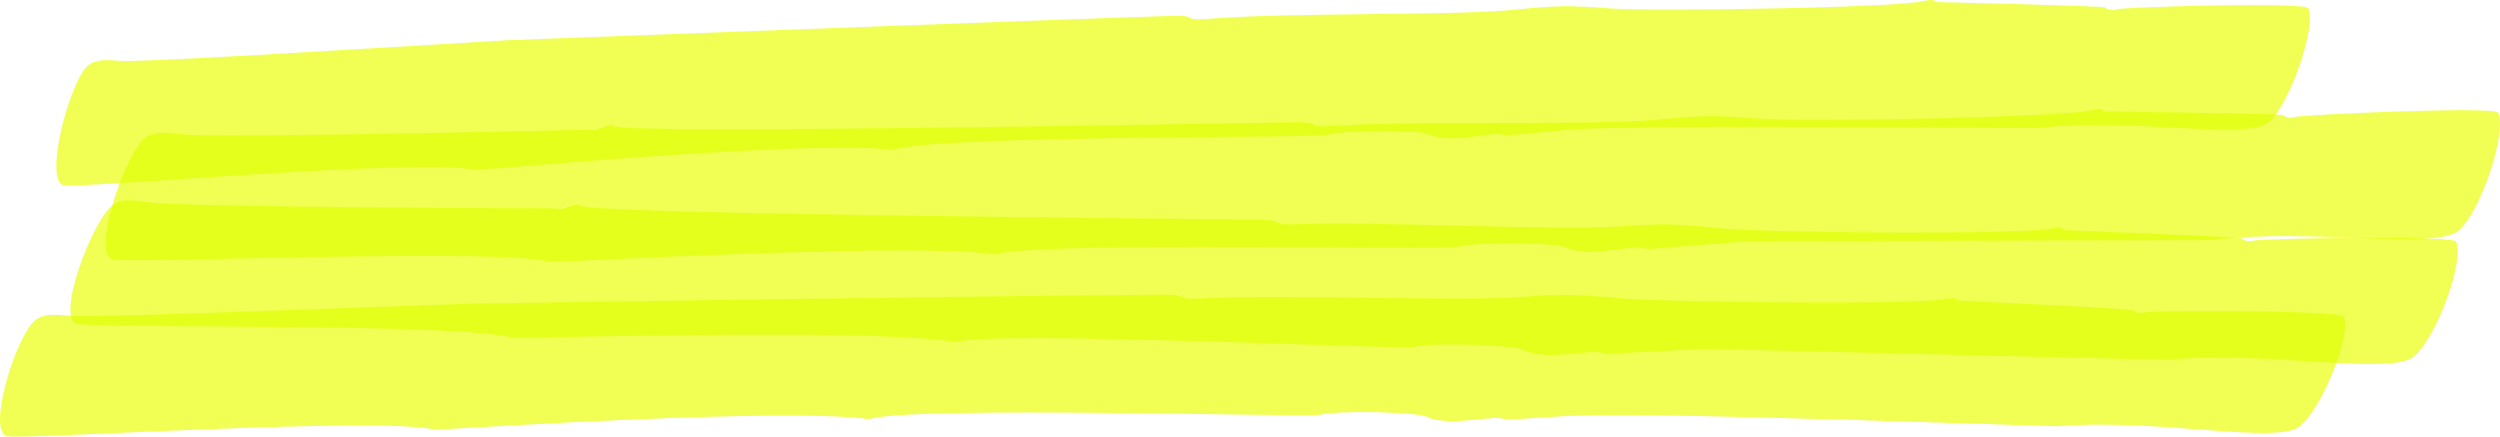
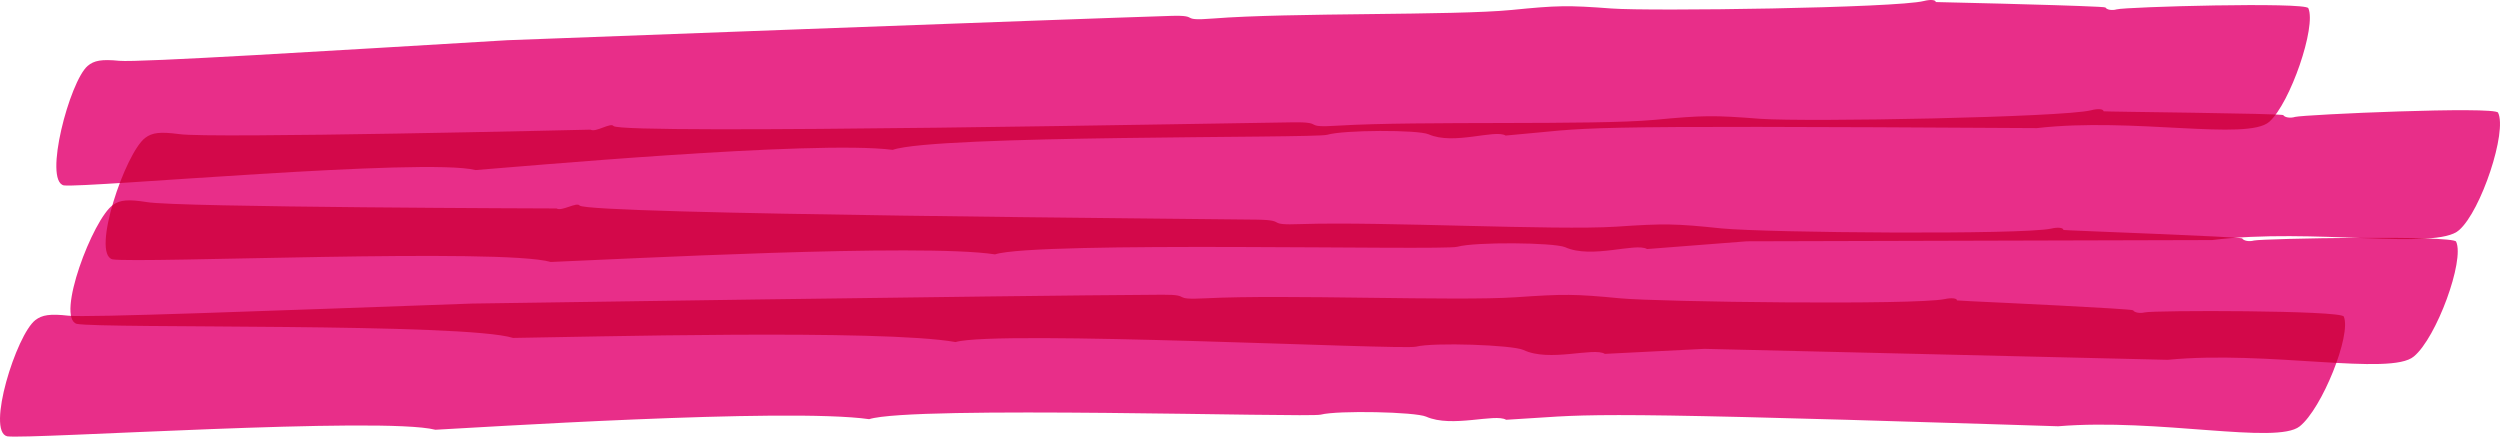
<svg xmlns="http://www.w3.org/2000/svg" preserveAspectRatio="xMidYMid meet" viewBox="0 0 355 62">
-   <g fill="#F1FF54" fill-rule="evenodd">
+   <g fill="#e82e89" fill-rule="evenodd">
    <path d="M67.54 24.149c-7.194-1.794-55.38 2.569-58.48 2.176-2.913-.652.834-14.772 3.384-16.962.904-.775 1.984-.977 4.496-.728 2.648.263 30.337-1.45 55.098-2.924 0 0 81.713-3.079 94.28-3.456 4.291-.13.91.774 5.959.373 10.755-.854 34.229-.409 42.368-1.213 6.527-.647 7.932-.68 14.205-.208 5.45.409 40.414-.065 44.351-1.066.957-.244 1.68-.158 1.68.151 0 0 17.148.377 23.035.672.666.034 1.052.074 1.065.103.181.313.903.459 1.587.263 1.247-.356 26.813-1.075 27.215-.166 1.16 2.613-2.569 13.477-5.542 16.128-3.097 2.759-19.409-.675-32.994.9-70.375-.423-62.01-.085-75.445 1.057-1.529-.924-7.363 1.401-10.94-.177-1.496-.66-12.078-.633-14.415.07-1.71.513-55.694-.001-61.68 2.139-11.05-1.426-53.773 2.468-59.227 2.868" style="mix-blend-mode:multiply" />
    <path d="M78.214 37.2c-7.03-2.014-58.496.23-62.246-.373-3.05-.81 1.827-15.143 4.662-17.258 1-.757 2.153-.874 4.8-.528 4.188.655 58.428-.632 58.428-.632.719.446 2.863-1.054 3.263-.512 1.25 1.261 89.14-.455 96.634-.53 4.547-.045.949.821 6.3.471 11.403-.688 36.247-.028 44.876-.818 6.914-.654 8.403-.668 15.04-.148 6.781.467 42.832-.21 46.954-1.21 1.006-.276 1.776-.179 1.779.141.001.067 25.409.298 25.524.548.196.317.966.47 1.685.248 1.324-.33 28.378-1.538 28.81-.604 1.328 2.651-2.391 13.933-5.532 16.682-3.21 2.932-20.87-.36-35.065 1.412l-66.076.176-14.165 1.099c-1.617-.955-7.867 1.447-11.631-.26-1.595-.675-12.84-.777-15.331-.059-2.16.555-59.728-.841-65.633 1.076-10.51-1.605-53.181.688-63.076 1.079" style="mix-blend-mode:multiply" />
    <path d="M72.857 47.986c-6.937-2.17-58.243-1.304-61.958-1.997-3.011-.88 2.27-14.886 5.156-16.899 1.019-.718 2.169-.805 4.794-.394 4.15.755 58.188.906 58.188.906.701.459 2.88-.965 3.262-.418 1.207 1.274 88.759 1.882 96.221 2.005 4.528.076.92.835 6.26.63 11.372-.38 36.085.921 44.7.369 6.9-.466 8.384-.441 14.977.246 6.738.637 42.648.913 46.781.035 1.01-.246 1.773-.129 1.767.187-.001.065 25.286.958 25.394 1.207.186.318.949.488 1.67.291 1.328-.291 28.297-.774 28.7.157 1.243 2.65-2.795 13.679-6.005 16.308-3.284 2.806-20.765-.902-34.952.475l-65.787-1.557-14.133.713c-1.581-.985-7.876 1.22-11.574-.56-1.566-.71-12.759-1.104-15.26-.46-2.168.49-59.437-2.393-65.374-.658-10.416-1.859-52.966-.713-62.827-.586" style="mix-blend-mode:multiply" />
    <path d="M61.823 61.025c-7.5-1.92-57.614 1.378-60.796.933-3.008-.695 1.287-14.418 3.998-16.508.962-.739 2.09-.915 4.691-.621 2.592.292 28.106-.681 57.315-1.723 0 0 75.377-1.131 98.038-1.256 4.461-.023.921.779 6.178.507 11.196-.577 35.566.43 44.045-.15 6.8-.467 8.26-.468 14.76.153 5.525.527 41.973.98 46.101.108 1.004-.213 1.75-.112 1.742.192.669.054 3.215.172 3.892.205.265.011 21.022.976 21.116 1.199.178.308.923.473 1.64.298 1.307-.317 27.882-.314 28.272.586 1.12 2.584-3.095 13.093-6.268 15.602-3.3 2.608-20.107-1.194-34.293-.02 0 0-4.03-.128-10.079-.317-60.64-1.9-56.102-1.285-68.306-.604-1.558-.94-7.69 1.184-11.354-.444-1.535-.681-12.526-.916-14.974-.286-1.746.451-58.014-1.324-64.12.644-11.634-1.668-56.93 1.279-61.598 1.502" style="mix-blend-mode:multiply" />
  </g>
</svg>
